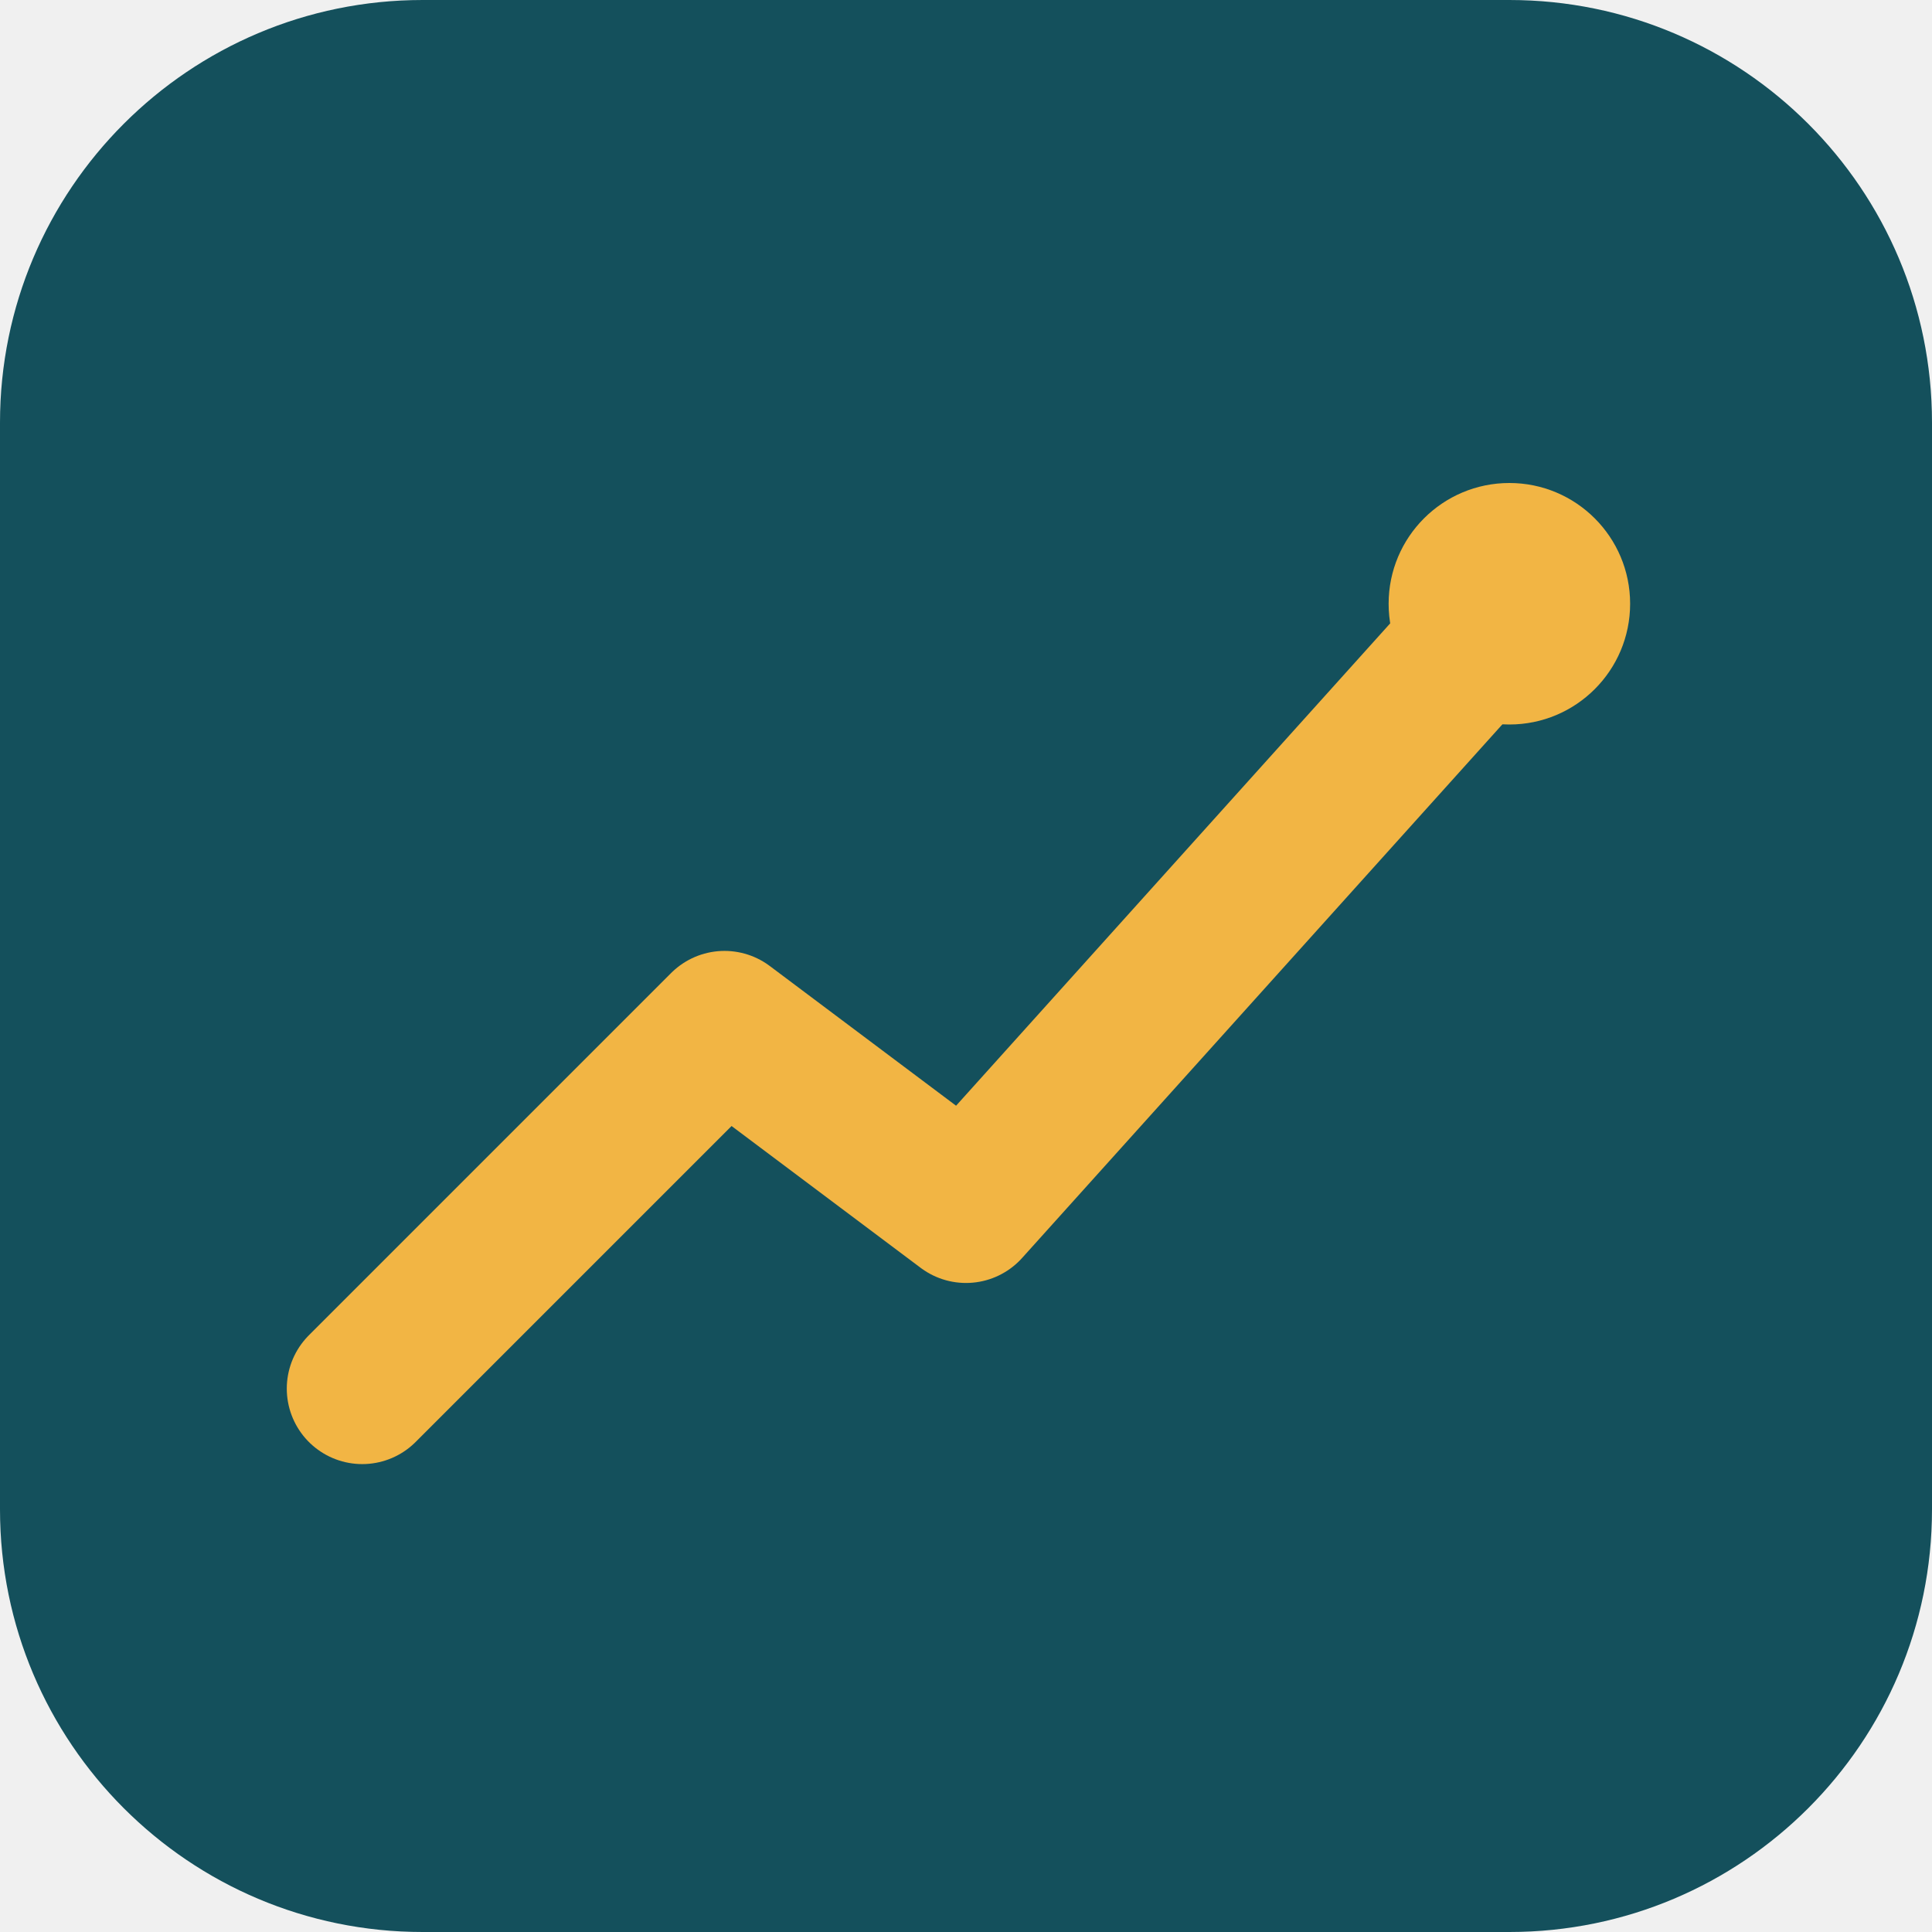
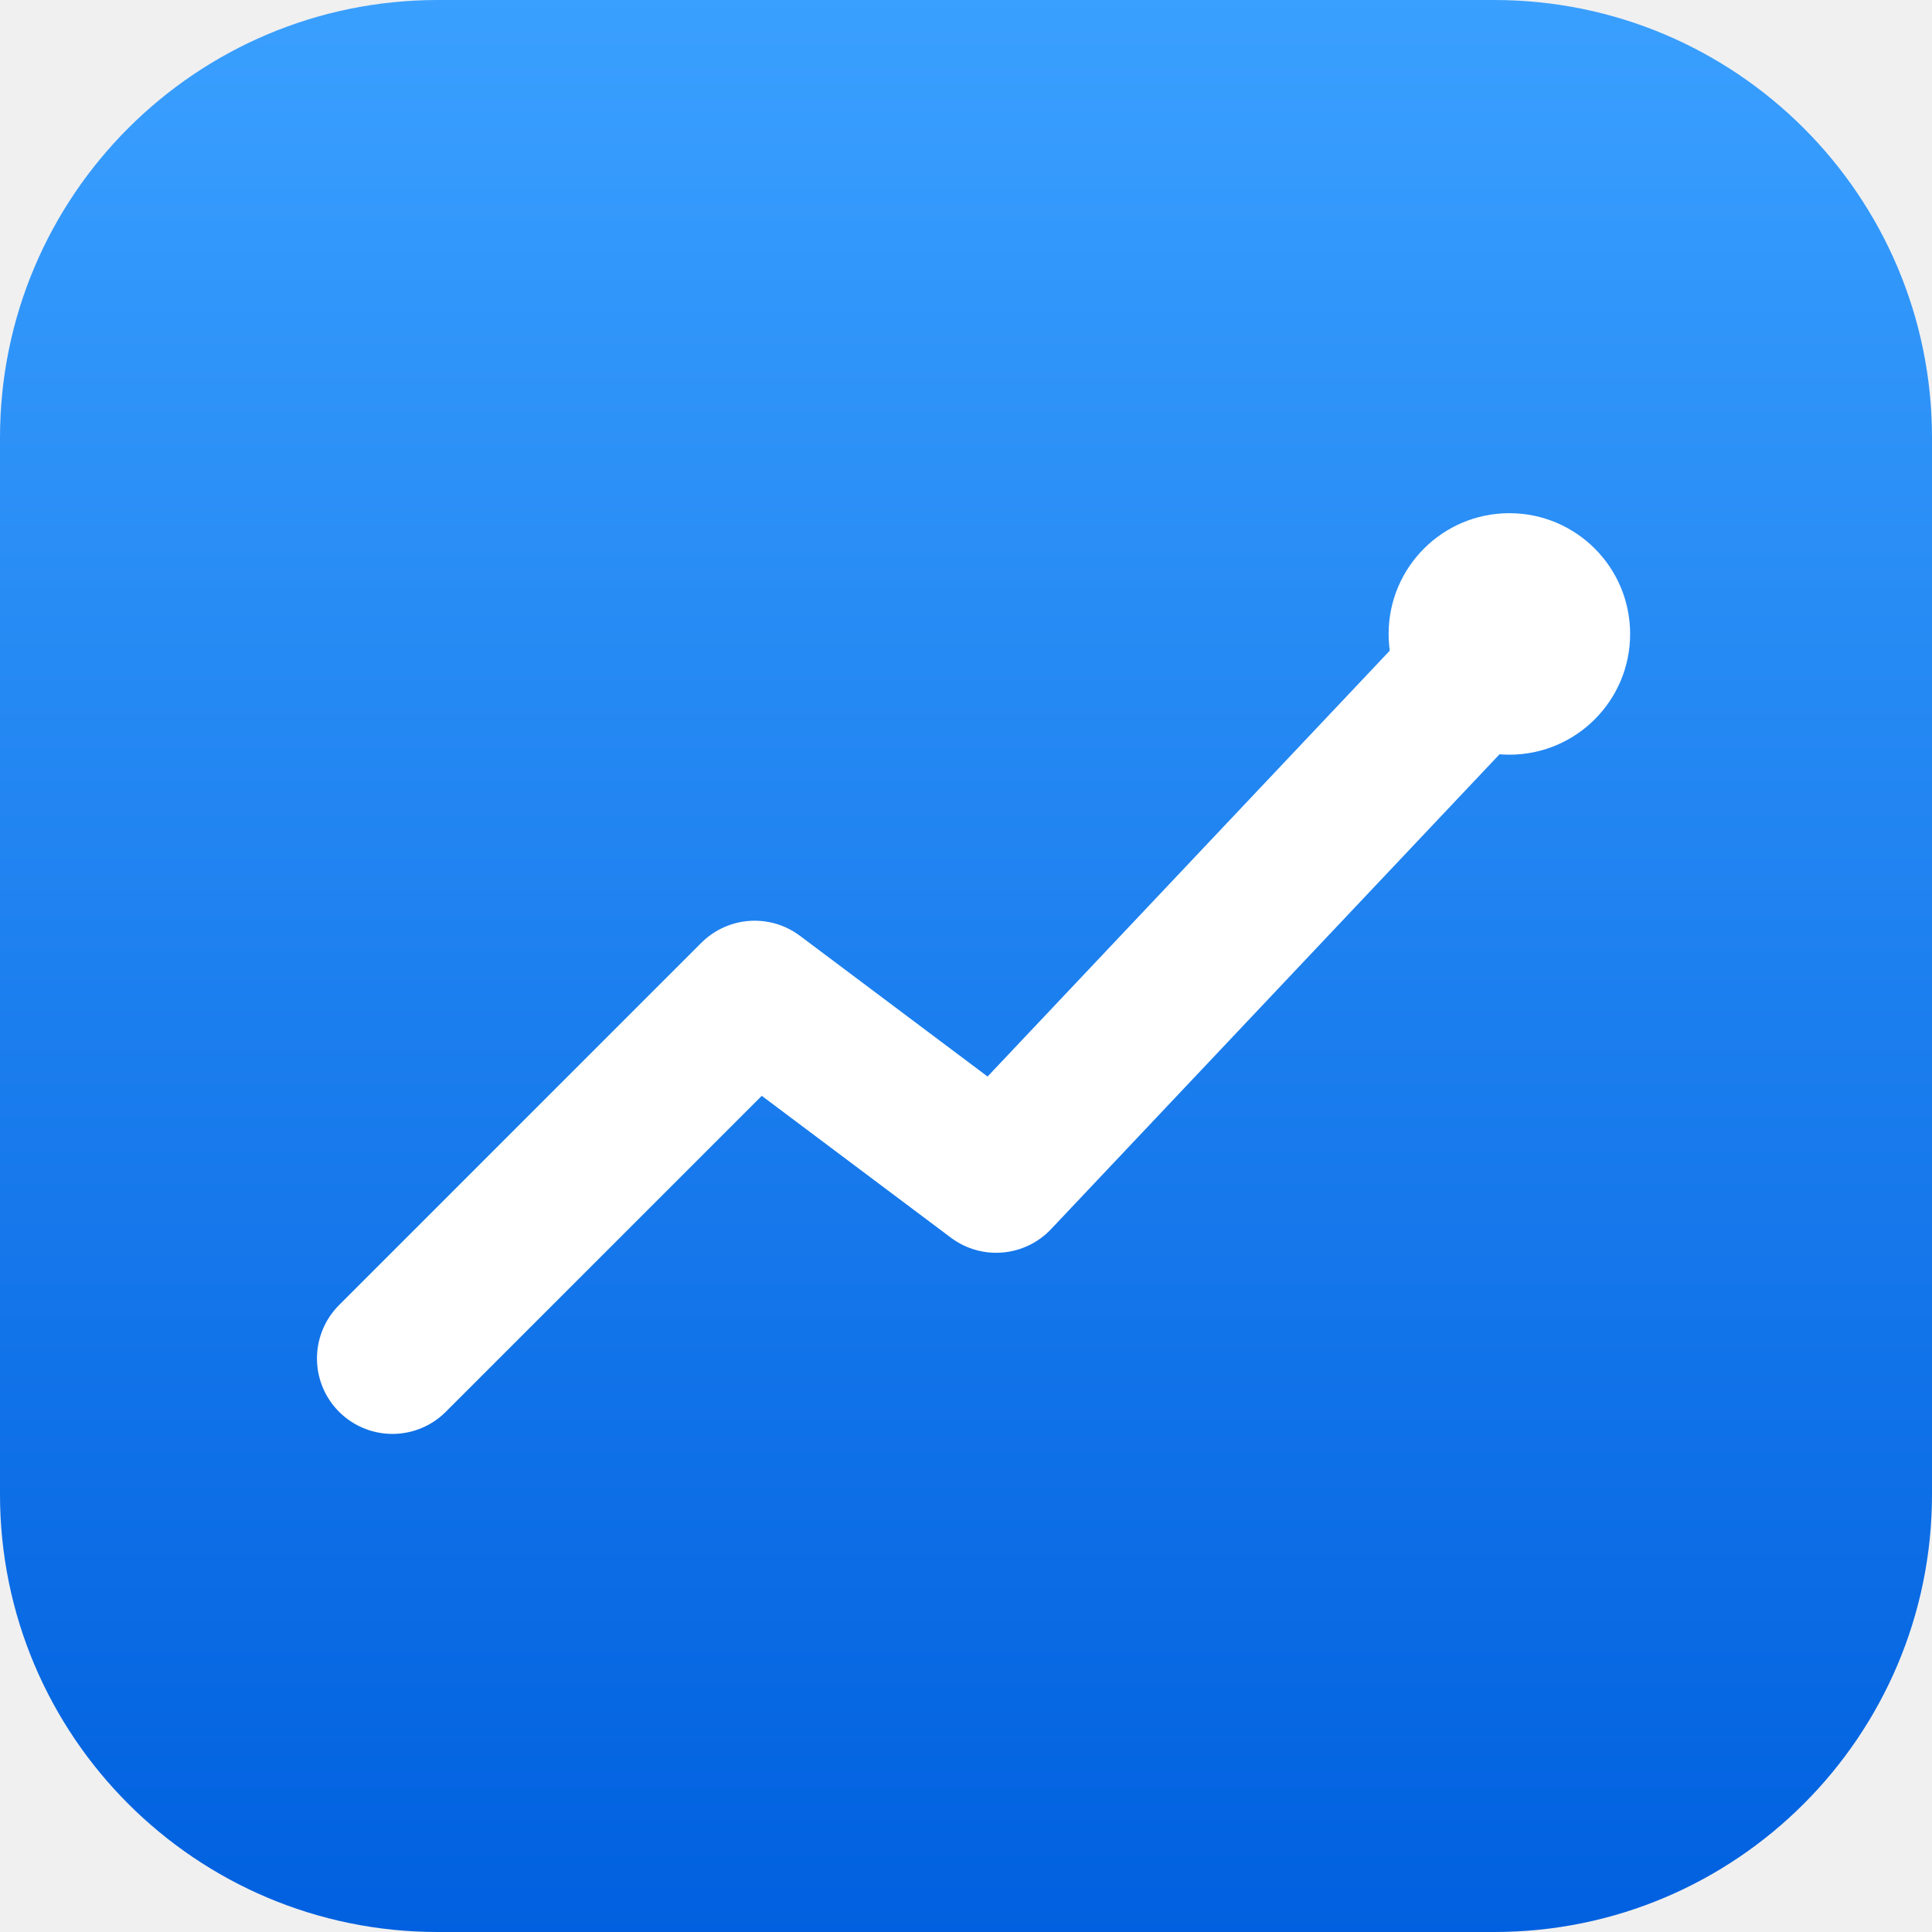
<svg xmlns="http://www.w3.org/2000/svg" viewBox="0 0 64 64">
-   <rect width="64" height="64" rx="14" fill="#14505C" />
-   <path d="M12 46 L24 34 L32 40 L50 20" fill="none" stroke="#F2B544" stroke-width="5" stroke-linecap="round" stroke-linejoin="round" />
-   <circle cx="50" cy="20" r="4" fill="#F2B544" />
+   <defs>
+     <linearGradient id="g" x1="0" y1="0" x2="0" y2="1">
+       <stop offset="0" stop-color="#3AA0FF" />
+       <stop offset="1" stop-color="#0060DF" />
+     </linearGradient>
+   </defs>
+   <rect width="64" height="64" rx="14.5" fill="url(#g)" />
+   <path d="M13 45 L25 33 L33 39 L50 21" fill="none" stroke="#fff" stroke-width="5" stroke-linecap="round" stroke-linejoin="round" />
+   <circle cx="50" cy="21" r="4" fill="#fff" />
</svg>
